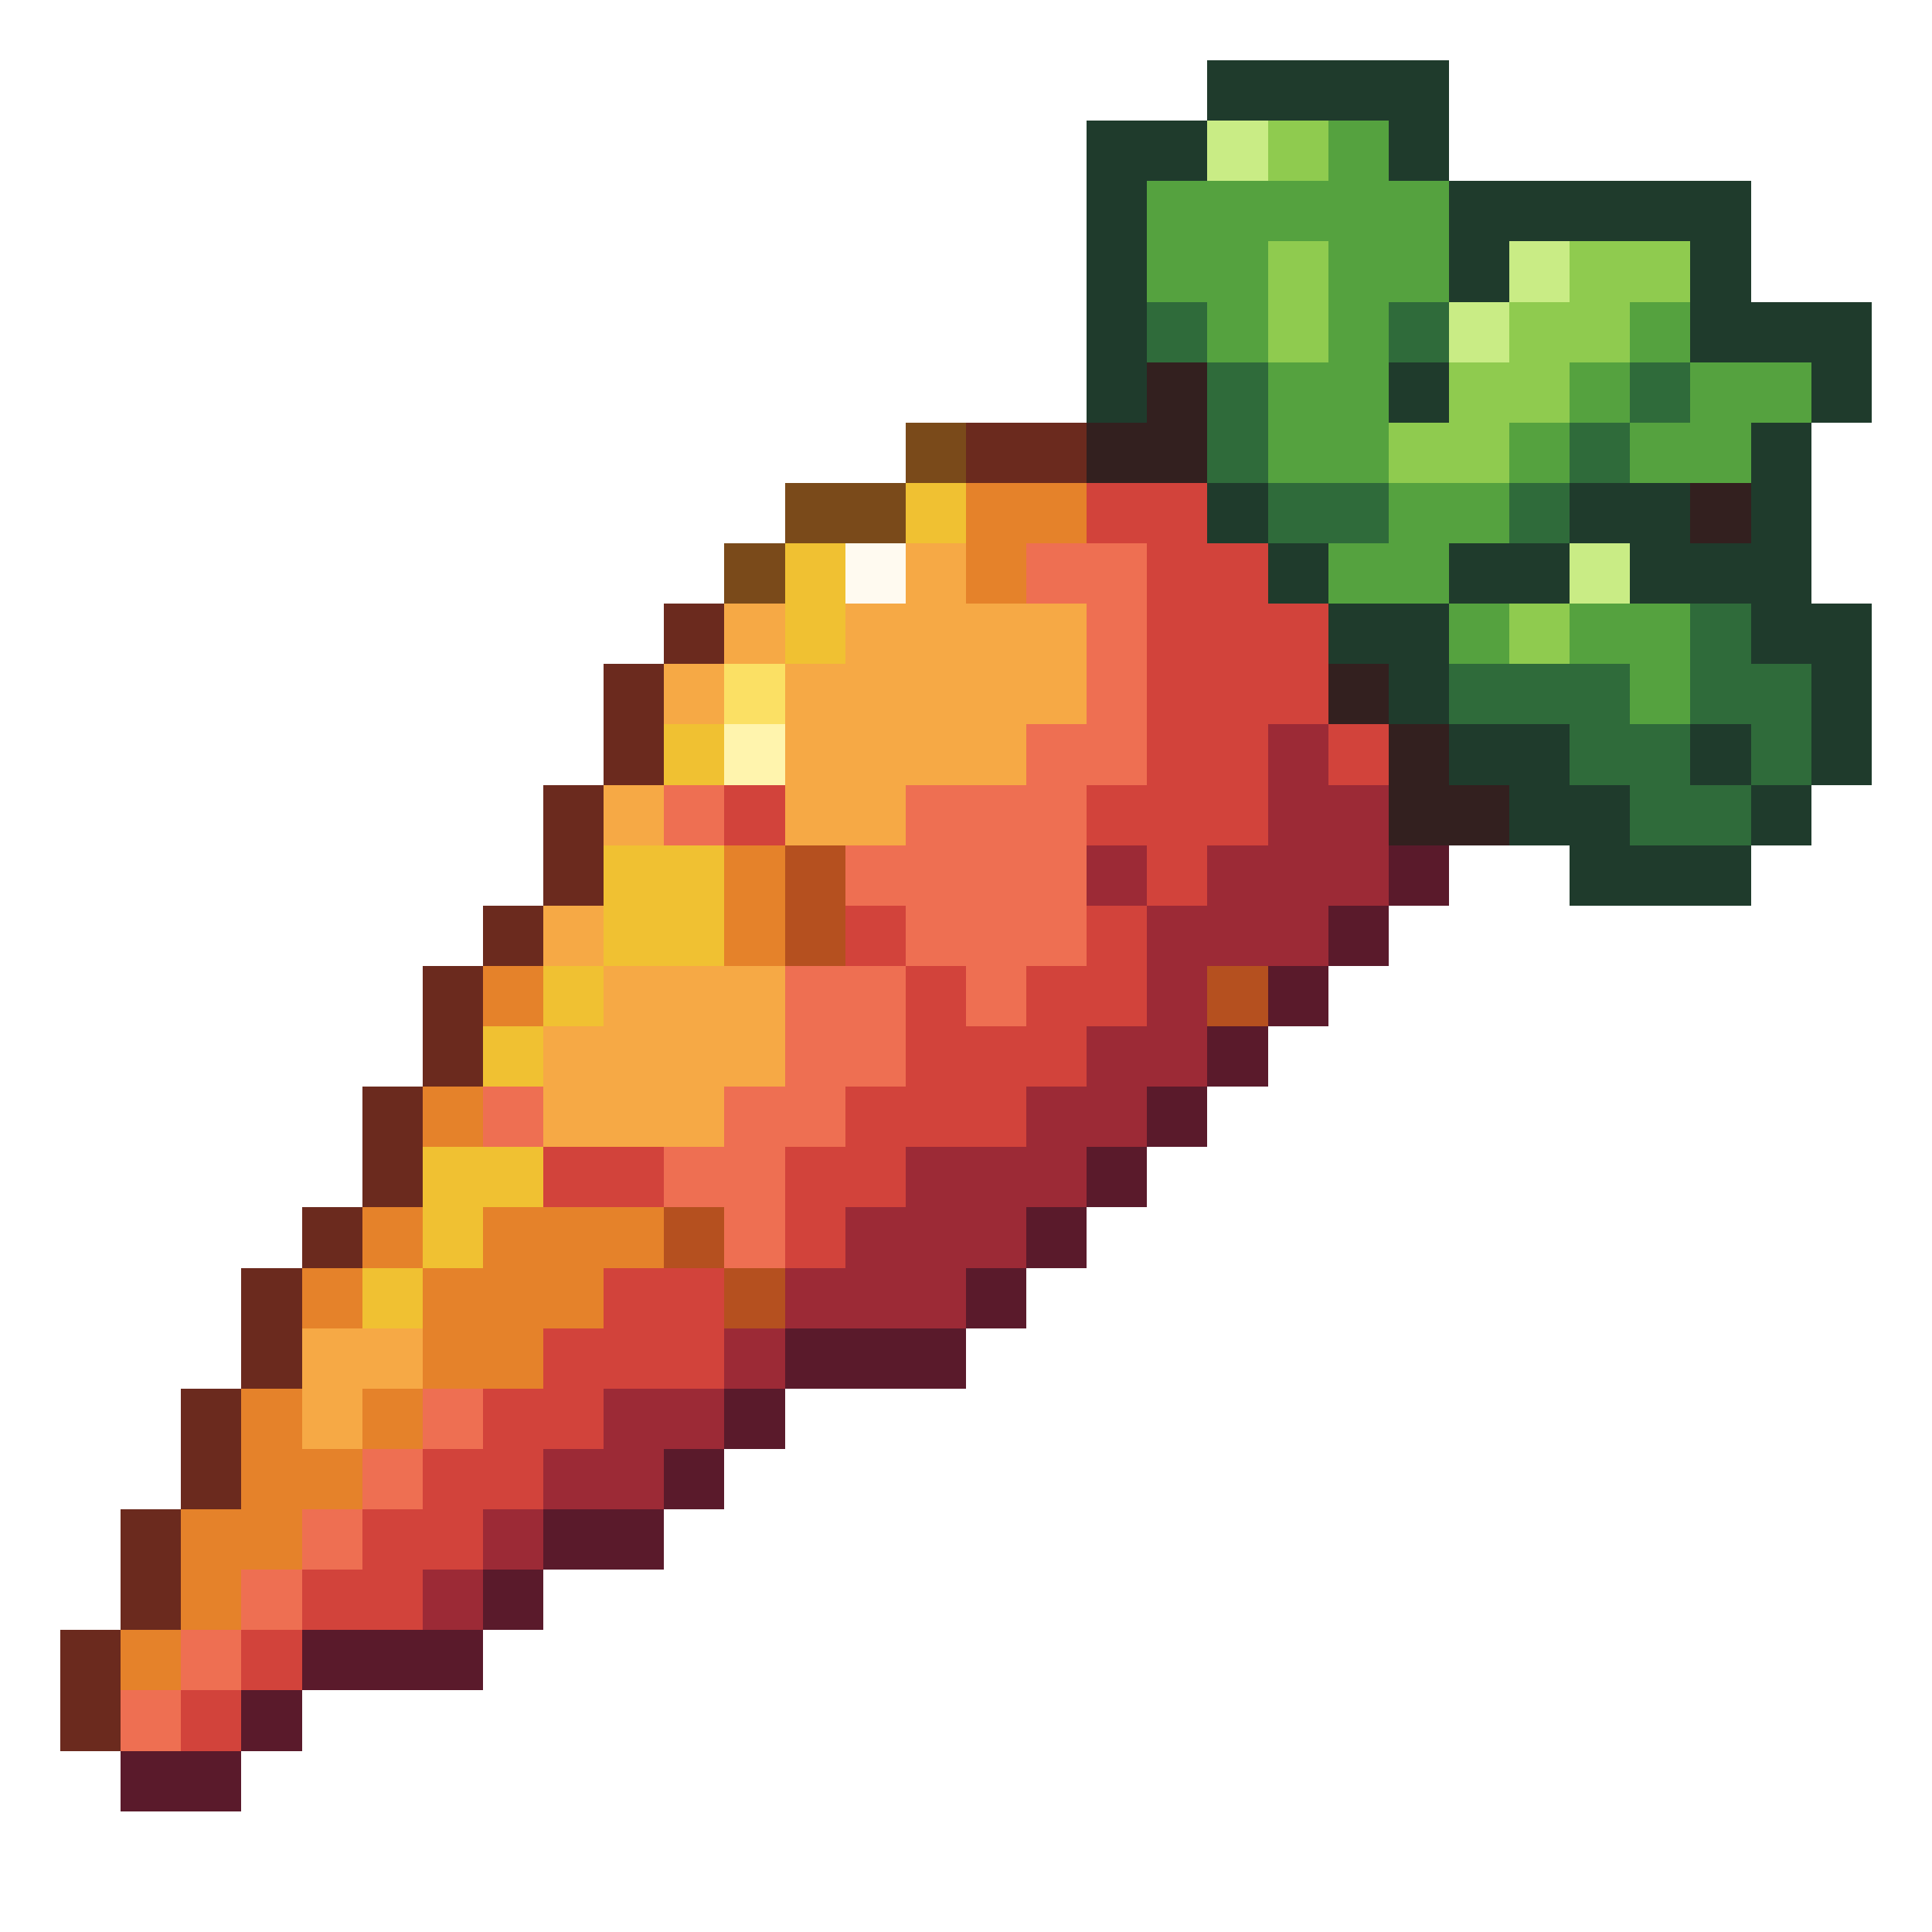
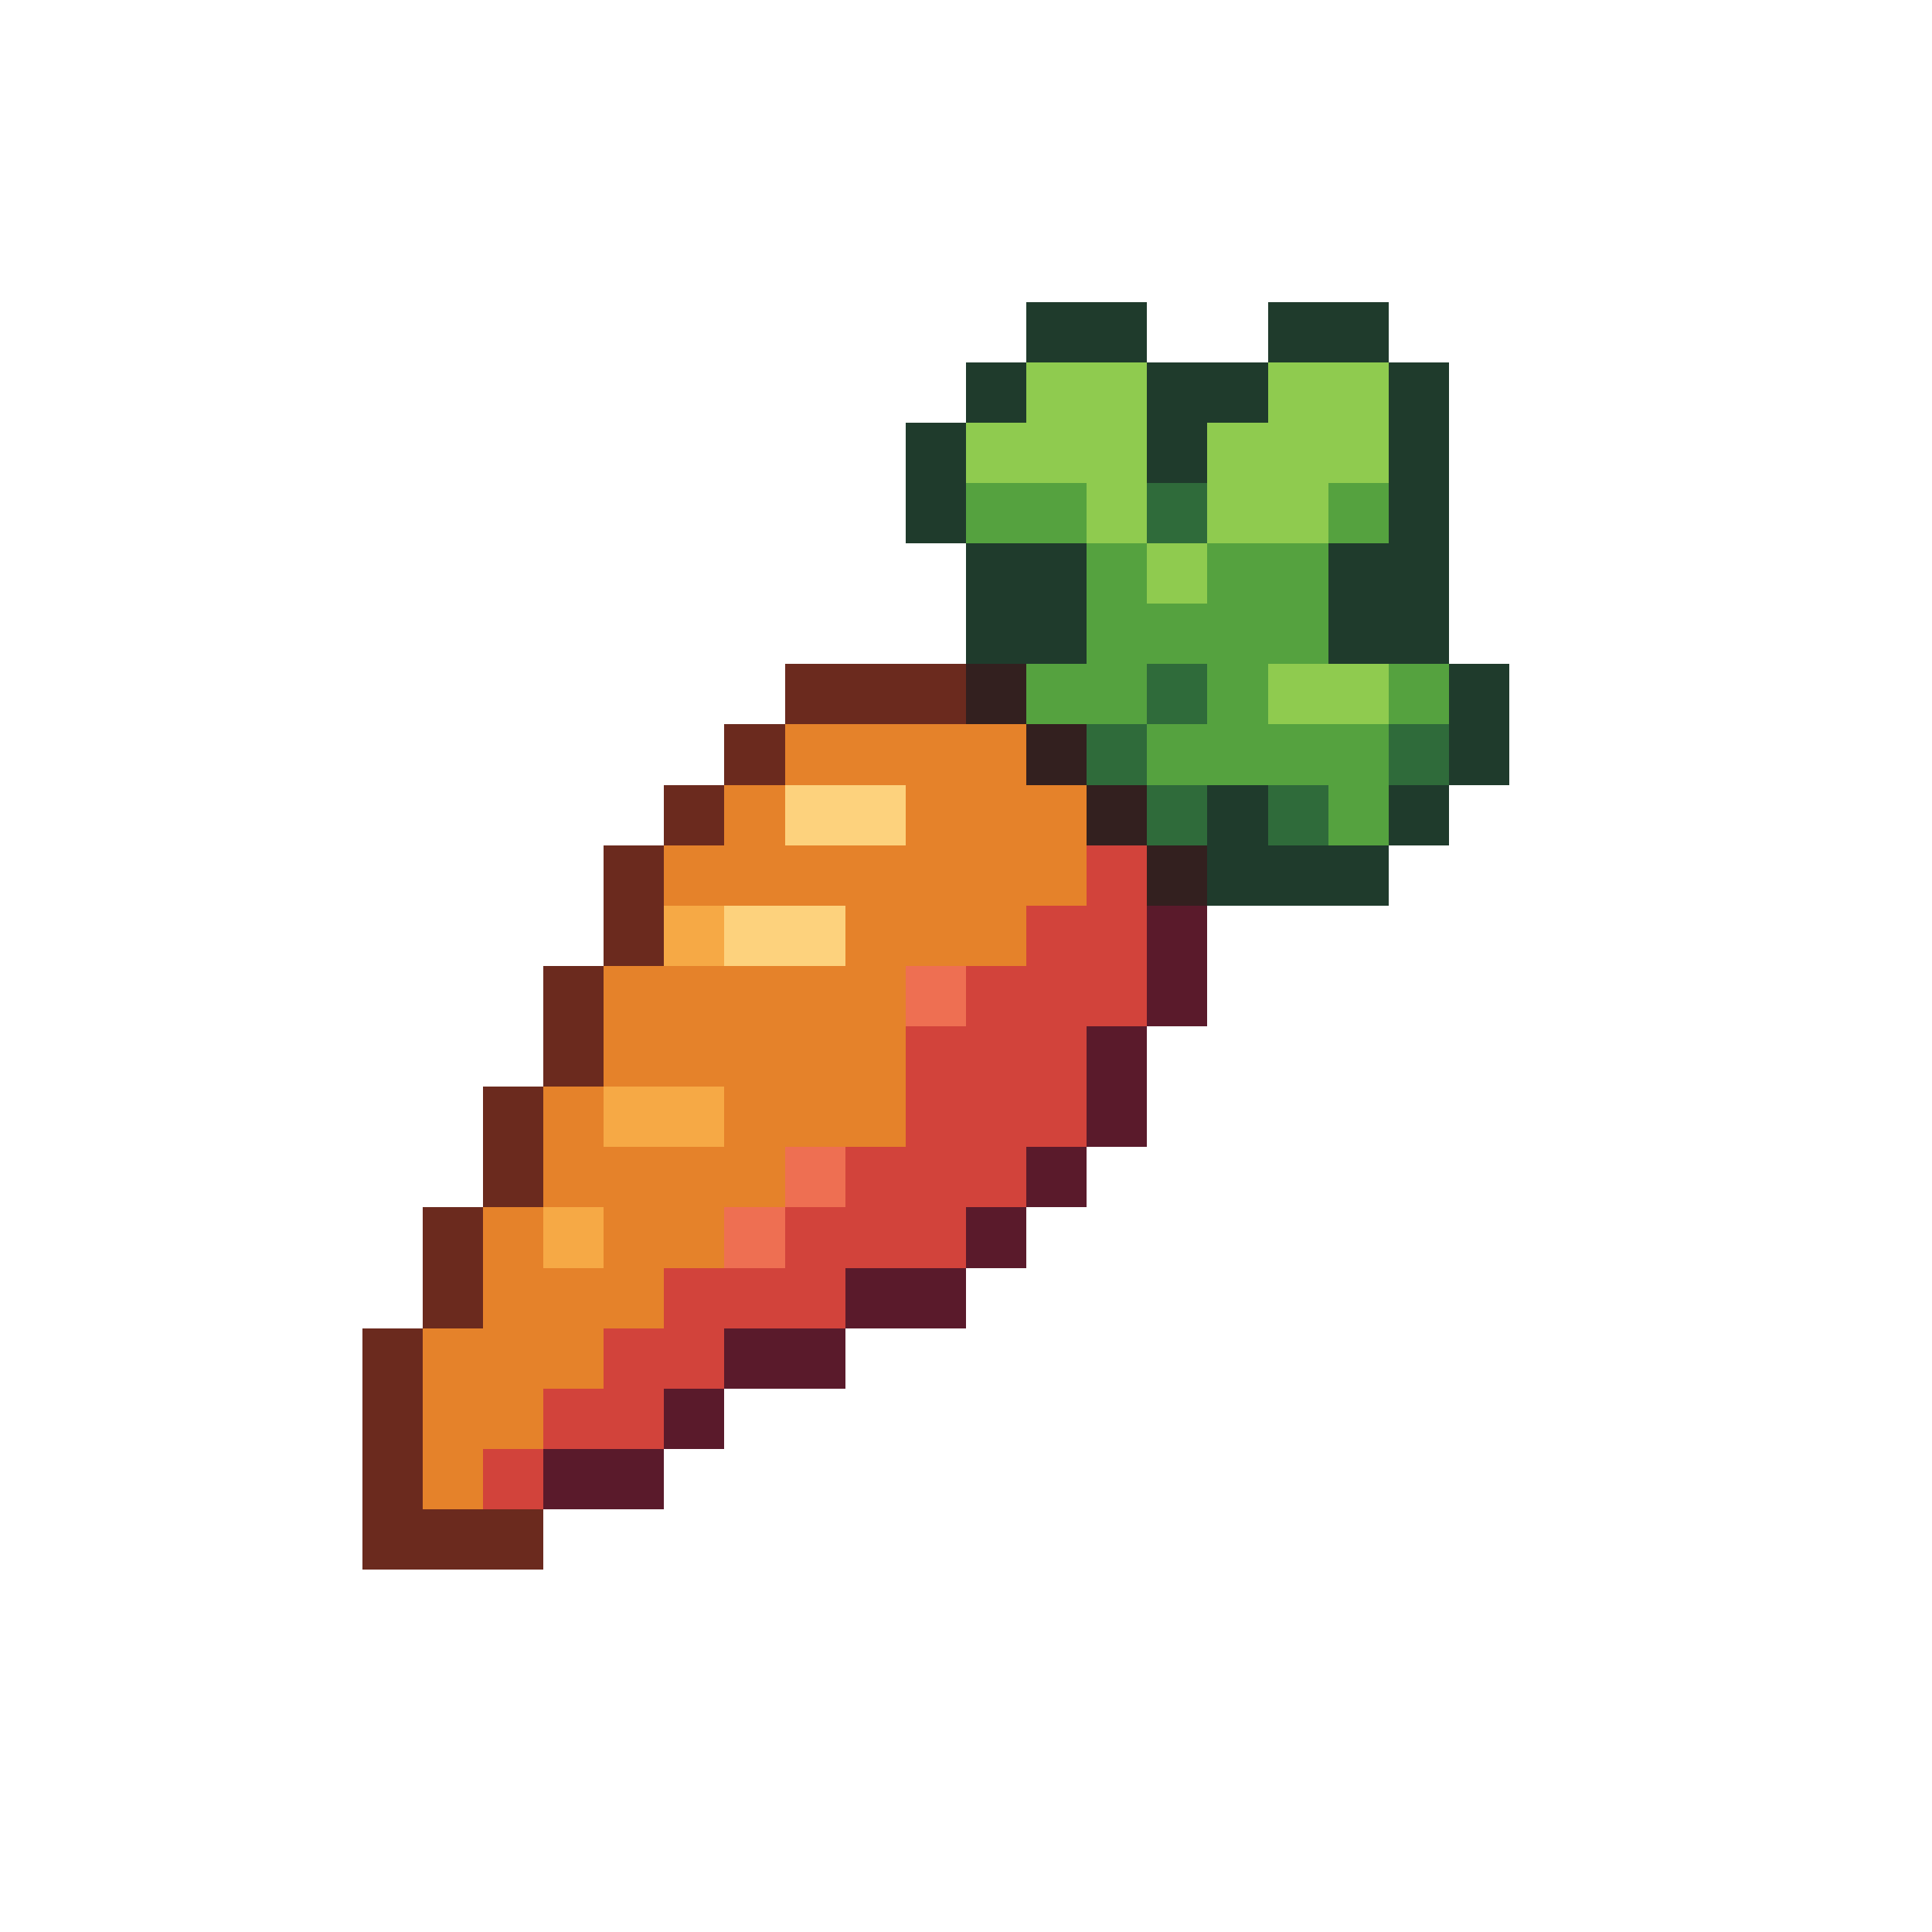
<svg xmlns="http://www.w3.org/2000/svg" width="32" height="32" viewBox="0 0 32 32" shape-rendering="crispEdges">
-   <rect x="20" y="1" width="4" height="1" fill="#1f3b2c" />
-   <rect x="18" y="2" width="2" height="1" fill="#1f3b2c" />
-   <rect x="20" y="2" width="1" height="1" fill="#c9ec85" />
-   <rect x="21" y="2" width="1" height="1" fill="#8fcb4f" />
-   <rect x="22" y="2" width="1" height="1" fill="#55a23f" />
-   <rect x="23" y="2" width="1" height="1" fill="#1f3b2c" />
-   <rect x="18" y="3" width="1" height="1" fill="#1f3b2c" />
-   <rect x="19" y="3" width="5" height="1" fill="#55a23f" />
-   <rect x="24" y="3" width="5" height="1" fill="#1f3b2c" />
-   <rect x="18" y="4" width="1" height="1" fill="#1f3b2c" />
-   <rect x="19" y="4" width="2" height="1" fill="#55a23f" />
-   <rect x="21" y="4" width="1" height="1" fill="#8fcb4f" />
-   <rect x="22" y="4" width="2" height="1" fill="#55a23f" />
-   <rect x="24" y="4" width="1" height="1" fill="#1f3b2c" />
-   <rect x="25" y="4" width="1" height="1" fill="#c9ec85" />
-   <rect x="26" y="4" width="2" height="1" fill="#8fcb4f" />
-   <rect x="28" y="4" width="1" height="1" fill="#1f3b2c" />
-   <rect x="18" y="5" width="1" height="1" fill="#1f3b2c" />
-   <rect x="19" y="5" width="1" height="1" fill="#2f6b3a" />
-   <rect x="20" y="5" width="1" height="1" fill="#55a23f" />
-   <rect x="21" y="5" width="1" height="1" fill="#8fcb4f" />
-   <rect x="22" y="5" width="1" height="1" fill="#55a23f" />
-   <rect x="23" y="5" width="1" height="1" fill="#2f6b3a" />
-   <rect x="24" y="5" width="1" height="1" fill="#c9ec85" />
-   <rect x="25" y="5" width="2" height="1" fill="#8fcb4f" />
-   <rect x="27" y="5" width="1" height="1" fill="#55a23f" />
-   <rect x="28" y="5" width="3" height="1" fill="#1f3b2c" />
-   <rect x="18" y="6" width="1" height="1" fill="#1f3b2c" />
-   <rect x="19" y="6" width="1" height="1" fill="#33201f" />
-   <rect x="20" y="6" width="1" height="1" fill="#2f6b3a" />
-   <rect x="21" y="6" width="2" height="1" fill="#55a23f" />
+   <rect x="17" y="5" width="2" height="1" fill="#1f3b2c" />
+   <rect x="21" y="5" width="2" height="1" fill="#1f3b2c" />
+   <rect x="16" y="6" width="1" height="1" fill="#1f3b2c" />
+   <rect x="17" y="6" width="2" height="1" fill="#8fcb4f" />
+   <rect x="19" y="6" width="2" height="1" fill="#1f3b2c" />
+   <rect x="21" y="6" width="2" height="1" fill="#8fcb4f" />
  <rect x="23" y="6" width="1" height="1" fill="#1f3b2c" />
-   <rect x="24" y="6" width="2" height="1" fill="#8fcb4f" />
-   <rect x="26" y="6" width="1" height="1" fill="#55a23f" />
-   <rect x="27" y="6" width="1" height="1" fill="#2f6b3a" />
-   <rect x="28" y="6" width="2" height="1" fill="#55a23f" />
-   <rect x="30" y="6" width="1" height="1" fill="#1f3b2c" />
-   <rect x="15" y="7" width="1" height="1" fill="#7a4a1a" />
-   <rect x="16" y="7" width="2" height="1" fill="#6b2a1e" />
-   <rect x="18" y="7" width="2" height="1" fill="#33201f" />
-   <rect x="20" y="7" width="1" height="1" fill="#2f6b3a" />
-   <rect x="21" y="7" width="2" height="1" fill="#55a23f" />
-   <rect x="23" y="7" width="2" height="1" fill="#8fcb4f" />
-   <rect x="25" y="7" width="1" height="1" fill="#55a23f" />
-   <rect x="26" y="7" width="1" height="1" fill="#2f6b3a" />
-   <rect x="27" y="7" width="2" height="1" fill="#55a23f" />
-   <rect x="29" y="7" width="1" height="1" fill="#1f3b2c" />
-   <rect x="13" y="8" width="2" height="1" fill="#7a4a1a" />
-   <rect x="15" y="8" width="1" height="1" fill="#f0c132" />
-   <rect x="16" y="8" width="2" height="1" fill="#e5822a" />
-   <rect x="18" y="8" width="2" height="1" fill="#d2433b" />
-   <rect x="20" y="8" width="1" height="1" fill="#1f3b2c" />
-   <rect x="21" y="8" width="2" height="1" fill="#2f6b3a" />
-   <rect x="23" y="8" width="2" height="1" fill="#55a23f" />
-   <rect x="25" y="8" width="1" height="1" fill="#2f6b3a" />
-   <rect x="26" y="8" width="2" height="1" fill="#1f3b2c" />
-   <rect x="28" y="8" width="1" height="1" fill="#33201f" />
-   <rect x="29" y="8" width="1" height="1" fill="#1f3b2c" />
-   <rect x="12" y="9" width="1" height="1" fill="#7a4a1a" />
-   <rect x="13" y="9" width="1" height="1" fill="#f0c132" />
-   <rect x="14" y="9" width="1" height="1" fill="#fffaf0" />
-   <rect x="15" y="9" width="1" height="1" fill="#f6a945" />
-   <rect x="16" y="9" width="1" height="1" fill="#e5822a" />
-   <rect x="17" y="9" width="2" height="1" fill="#ee6f52" />
-   <rect x="19" y="9" width="2" height="1" fill="#d2433b" />
-   <rect x="21" y="9" width="1" height="1" fill="#1f3b2c" />
-   <rect x="22" y="9" width="2" height="1" fill="#55a23f" />
-   <rect x="24" y="9" width="2" height="1" fill="#1f3b2c" />
-   <rect x="26" y="9" width="1" height="1" fill="#c9ec85" />
-   <rect x="27" y="9" width="3" height="1" fill="#1f3b2c" />
-   <rect x="11" y="10" width="1" height="1" fill="#6b2a1e" />
-   <rect x="12" y="10" width="1" height="1" fill="#f6a945" />
-   <rect x="13" y="10" width="1" height="1" fill="#f0c132" />
-   <rect x="14" y="10" width="4" height="1" fill="#f6a945" />
-   <rect x="18" y="10" width="1" height="1" fill="#ee6f52" />
-   <rect x="19" y="10" width="3" height="1" fill="#d2433b" />
+   <rect x="15" y="7" width="1" height="1" fill="#1f3b2c" />
+   <rect x="16" y="7" width="3" height="1" fill="#8fcb4f" />
+   <rect x="19" y="7" width="1" height="1" fill="#1f3b2c" />
+   <rect x="20" y="7" width="3" height="1" fill="#8fcb4f" />
+   <rect x="23" y="7" width="1" height="1" fill="#1f3b2c" />
+   <rect x="15" y="8" width="1" height="1" fill="#1f3b2c" />
+   <rect x="16" y="8" width="2" height="1" fill="#55a23f" />
+   <rect x="18" y="8" width="1" height="1" fill="#8fcb4f" />
+   <rect x="19" y="8" width="1" height="1" fill="#2f6b3a" />
+   <rect x="20" y="8" width="2" height="1" fill="#8fcb4f" />
+   <rect x="22" y="8" width="1" height="1" fill="#55a23f" />
+   <rect x="23" y="8" width="1" height="1" fill="#1f3b2c" />
+   <rect x="16" y="9" width="2" height="1" fill="#1f3b2c" />
+   <rect x="18" y="9" width="1" height="1" fill="#55a23f" />
+   <rect x="19" y="9" width="1" height="1" fill="#8fcb4f" />
+   <rect x="20" y="9" width="2" height="1" fill="#55a23f" />
+   <rect x="22" y="9" width="2" height="1" fill="#1f3b2c" />
+   <rect x="16" y="10" width="2" height="1" fill="#1f3b2c" />
+   <rect x="18" y="10" width="4" height="1" fill="#55a23f" />
  <rect x="22" y="10" width="2" height="1" fill="#1f3b2c" />
-   <rect x="24" y="10" width="1" height="1" fill="#55a23f" />
-   <rect x="25" y="10" width="1" height="1" fill="#8fcb4f" />
-   <rect x="26" y="10" width="2" height="1" fill="#55a23f" />
-   <rect x="28" y="10" width="1" height="1" fill="#2f6b3a" />
-   <rect x="29" y="10" width="2" height="1" fill="#1f3b2c" />
-   <rect x="10" y="11" width="1" height="1" fill="#6b2a1e" />
-   <rect x="11" y="11" width="1" height="1" fill="#f6a945" />
-   <rect x="12" y="11" width="1" height="1" fill="#fbe064" />
-   <rect x="13" y="11" width="5" height="1" fill="#f6a945" />
-   <rect x="18" y="11" width="1" height="1" fill="#ee6f52" />
-   <rect x="19" y="11" width="3" height="1" fill="#d2433b" />
-   <rect x="22" y="11" width="1" height="1" fill="#33201f" />
-   <rect x="23" y="11" width="1" height="1" fill="#1f3b2c" />
-   <rect x="24" y="11" width="3" height="1" fill="#2f6b3a" />
-   <rect x="27" y="11" width="1" height="1" fill="#55a23f" />
-   <rect x="28" y="11" width="2" height="1" fill="#2f6b3a" />
-   <rect x="30" y="11" width="1" height="1" fill="#1f3b2c" />
-   <rect x="10" y="12" width="1" height="1" fill="#6b2a1e" />
-   <rect x="11" y="12" width="1" height="1" fill="#f0c132" />
-   <rect x="12" y="12" width="1" height="1" fill="#fff4ad" />
-   <rect x="13" y="12" width="4" height="1" fill="#f6a945" />
-   <rect x="17" y="12" width="2" height="1" fill="#ee6f52" />
-   <rect x="19" y="12" width="2" height="1" fill="#d2433b" />
-   <rect x="21" y="12" width="1" height="1" fill="#9c2a36" />
-   <rect x="22" y="12" width="1" height="1" fill="#d2433b" />
-   <rect x="23" y="12" width="1" height="1" fill="#33201f" />
-   <rect x="24" y="12" width="2" height="1" fill="#1f3b2c" />
-   <rect x="26" y="12" width="2" height="1" fill="#2f6b3a" />
-   <rect x="28" y="12" width="1" height="1" fill="#1f3b2c" />
-   <rect x="29" y="12" width="1" height="1" fill="#2f6b3a" />
-   <rect x="30" y="12" width="1" height="1" fill="#1f3b2c" />
-   <rect x="9" y="13" width="1" height="1" fill="#6b2a1e" />
-   <rect x="10" y="13" width="1" height="1" fill="#f6a945" />
-   <rect x="11" y="13" width="1" height="1" fill="#ee6f52" />
-   <rect x="12" y="13" width="1" height="1" fill="#d2433b" />
-   <rect x="13" y="13" width="2" height="1" fill="#f6a945" />
-   <rect x="15" y="13" width="3" height="1" fill="#ee6f52" />
-   <rect x="18" y="13" width="3" height="1" fill="#d2433b" />
-   <rect x="21" y="13" width="2" height="1" fill="#9c2a36" />
-   <rect x="23" y="13" width="2" height="1" fill="#33201f" />
-   <rect x="25" y="13" width="2" height="1" fill="#1f3b2c" />
-   <rect x="27" y="13" width="2" height="1" fill="#2f6b3a" />
-   <rect x="29" y="13" width="1" height="1" fill="#1f3b2c" />
-   <rect x="9" y="14" width="1" height="1" fill="#6b2a1e" />
-   <rect x="10" y="14" width="2" height="1" fill="#f0c132" />
-   <rect x="12" y="14" width="1" height="1" fill="#e5822a" />
-   <rect x="13" y="14" width="1" height="1" fill="#b5501f" />
-   <rect x="14" y="14" width="4" height="1" fill="#ee6f52" />
-   <rect x="18" y="14" width="1" height="1" fill="#9c2a36" />
-   <rect x="19" y="14" width="1" height="1" fill="#d2433b" />
-   <rect x="20" y="14" width="3" height="1" fill="#9c2a36" />
-   <rect x="23" y="14" width="1" height="1" fill="#5a1a2b" />
-   <rect x="26" y="14" width="3" height="1" fill="#1f3b2c" />
-   <rect x="8" y="15" width="1" height="1" fill="#6b2a1e" />
-   <rect x="9" y="15" width="1" height="1" fill="#f6a945" />
-   <rect x="10" y="15" width="2" height="1" fill="#f0c132" />
-   <rect x="12" y="15" width="1" height="1" fill="#e5822a" />
-   <rect x="13" y="15" width="1" height="1" fill="#b5501f" />
-   <rect x="14" y="15" width="1" height="1" fill="#d2433b" />
-   <rect x="15" y="15" width="3" height="1" fill="#ee6f52" />
-   <rect x="18" y="15" width="1" height="1" fill="#d2433b" />
-   <rect x="19" y="15" width="3" height="1" fill="#9c2a36" />
-   <rect x="22" y="15" width="1" height="1" fill="#5a1a2b" />
-   <rect x="7" y="16" width="1" height="1" fill="#6b2a1e" />
-   <rect x="8" y="16" width="1" height="1" fill="#e5822a" />
-   <rect x="9" y="16" width="1" height="1" fill="#f0c132" />
-   <rect x="10" y="16" width="3" height="1" fill="#f6a945" />
-   <rect x="13" y="16" width="2" height="1" fill="#ee6f52" />
-   <rect x="15" y="16" width="1" height="1" fill="#d2433b" />
-   <rect x="16" y="16" width="1" height="1" fill="#ee6f52" />
-   <rect x="17" y="16" width="2" height="1" fill="#d2433b" />
-   <rect x="19" y="16" width="1" height="1" fill="#9c2a36" />
-   <rect x="20" y="16" width="1" height="1" fill="#b5501f" />
-   <rect x="21" y="16" width="1" height="1" fill="#5a1a2b" />
-   <rect x="7" y="17" width="1" height="1" fill="#6b2a1e" />
-   <rect x="8" y="17" width="1" height="1" fill="#f0c132" />
-   <rect x="9" y="17" width="4" height="1" fill="#f6a945" />
-   <rect x="13" y="17" width="2" height="1" fill="#ee6f52" />
+   <rect x="13" y="11" width="3" height="1" fill="#6b2a1e" />
+   <rect x="16" y="11" width="1" height="1" fill="#33201f" />
+   <rect x="17" y="11" width="2" height="1" fill="#55a23f" />
+   <rect x="19" y="11" width="1" height="1" fill="#2f6b3a" />
+   <rect x="20" y="11" width="1" height="1" fill="#55a23f" />
+   <rect x="21" y="11" width="2" height="1" fill="#8fcb4f" />
+   <rect x="23" y="11" width="1" height="1" fill="#55a23f" />
+   <rect x="24" y="11" width="1" height="1" fill="#1f3b2c" />
+   <rect x="12" y="12" width="1" height="1" fill="#6b2a1e" />
+   <rect x="13" y="12" width="4" height="1" fill="#e5822a" />
+   <rect x="17" y="12" width="1" height="1" fill="#33201f" />
+   <rect x="18" y="12" width="1" height="1" fill="#2f6b3a" />
+   <rect x="19" y="12" width="4" height="1" fill="#55a23f" />
+   <rect x="23" y="12" width="1" height="1" fill="#2f6b3a" />
+   <rect x="24" y="12" width="1" height="1" fill="#1f3b2c" />
+   <rect x="11" y="13" width="1" height="1" fill="#6b2a1e" />
+   <rect x="12" y="13" width="1" height="1" fill="#e5822a" />
+   <rect x="13" y="13" width="2" height="1" fill="#fdd27d" />
+   <rect x="15" y="13" width="3" height="1" fill="#e5822a" />
+   <rect x="18" y="13" width="1" height="1" fill="#33201f" />
+   <rect x="19" y="13" width="1" height="1" fill="#2f6b3a" />
+   <rect x="20" y="13" width="1" height="1" fill="#1f3b2c" />
+   <rect x="21" y="13" width="1" height="1" fill="#2f6b3a" />
+   <rect x="22" y="13" width="1" height="1" fill="#55a23f" />
+   <rect x="23" y="13" width="1" height="1" fill="#1f3b2c" />
+   <rect x="10" y="14" width="1" height="1" fill="#6b2a1e" />
+   <rect x="11" y="14" width="7" height="1" fill="#e5822a" />
+   <rect x="18" y="14" width="1" height="1" fill="#d2433b" />
+   <rect x="19" y="14" width="1" height="1" fill="#33201f" />
+   <rect x="20" y="14" width="3" height="1" fill="#1f3b2c" />
+   <rect x="10" y="15" width="1" height="1" fill="#6b2a1e" />
+   <rect x="11" y="15" width="1" height="1" fill="#f6a945" />
+   <rect x="12" y="15" width="2" height="1" fill="#fdd27d" />
+   <rect x="14" y="15" width="3" height="1" fill="#e5822a" />
+   <rect x="17" y="15" width="2" height="1" fill="#d2433b" />
+   <rect x="19" y="15" width="1" height="1" fill="#5a1a2b" />
+   <rect x="9" y="16" width="1" height="1" fill="#6b2a1e" />
+   <rect x="10" y="16" width="5" height="1" fill="#e5822a" />
+   <rect x="15" y="16" width="1" height="1" fill="#ee6f52" />
+   <rect x="16" y="16" width="3" height="1" fill="#d2433b" />
+   <rect x="19" y="16" width="1" height="1" fill="#5a1a2b" />
+   <rect x="9" y="17" width="1" height="1" fill="#6b2a1e" />
+   <rect x="10" y="17" width="5" height="1" fill="#e5822a" />
  <rect x="15" y="17" width="3" height="1" fill="#d2433b" />
-   <rect x="18" y="17" width="2" height="1" fill="#9c2a36" />
-   <rect x="20" y="17" width="1" height="1" fill="#5a1a2b" />
-   <rect x="6" y="18" width="1" height="1" fill="#6b2a1e" />
-   <rect x="7" y="18" width="1" height="1" fill="#e5822a" />
-   <rect x="8" y="18" width="1" height="1" fill="#ee6f52" />
-   <rect x="9" y="18" width="3" height="1" fill="#f6a945" />
-   <rect x="12" y="18" width="2" height="1" fill="#ee6f52" />
-   <rect x="14" y="18" width="3" height="1" fill="#d2433b" />
-   <rect x="17" y="18" width="2" height="1" fill="#9c2a36" />
-   <rect x="19" y="18" width="1" height="1" fill="#5a1a2b" />
-   <rect x="6" y="19" width="1" height="1" fill="#6b2a1e" />
-   <rect x="7" y="19" width="2" height="1" fill="#f0c132" />
-   <rect x="9" y="19" width="2" height="1" fill="#d2433b" />
-   <rect x="11" y="19" width="2" height="1" fill="#ee6f52" />
-   <rect x="13" y="19" width="2" height="1" fill="#d2433b" />
-   <rect x="15" y="19" width="3" height="1" fill="#9c2a36" />
-   <rect x="18" y="19" width="1" height="1" fill="#5a1a2b" />
-   <rect x="5" y="20" width="1" height="1" fill="#6b2a1e" />
-   <rect x="6" y="20" width="1" height="1" fill="#e5822a" />
-   <rect x="7" y="20" width="1" height="1" fill="#f0c132" />
-   <rect x="8" y="20" width="3" height="1" fill="#e5822a" />
-   <rect x="11" y="20" width="1" height="1" fill="#b5501f" />
+   <rect x="18" y="17" width="1" height="1" fill="#5a1a2b" />
+   <rect x="8" y="18" width="1" height="1" fill="#6b2a1e" />
+   <rect x="9" y="18" width="1" height="1" fill="#e5822a" />
+   <rect x="10" y="18" width="2" height="1" fill="#f6a945" />
+   <rect x="12" y="18" width="3" height="1" fill="#e5822a" />
+   <rect x="15" y="18" width="3" height="1" fill="#d2433b" />
+   <rect x="18" y="18" width="1" height="1" fill="#5a1a2b" />
+   <rect x="8" y="19" width="1" height="1" fill="#6b2a1e" />
+   <rect x="9" y="19" width="4" height="1" fill="#e5822a" />
+   <rect x="13" y="19" width="1" height="1" fill="#ee6f52" />
+   <rect x="14" y="19" width="3" height="1" fill="#d2433b" />
+   <rect x="17" y="19" width="1" height="1" fill="#5a1a2b" />
+   <rect x="7" y="20" width="1" height="1" fill="#6b2a1e" />
+   <rect x="8" y="20" width="1" height="1" fill="#e5822a" />
+   <rect x="9" y="20" width="1" height="1" fill="#f6a945" />
+   <rect x="10" y="20" width="2" height="1" fill="#e5822a" />
  <rect x="12" y="20" width="1" height="1" fill="#ee6f52" />
-   <rect x="13" y="20" width="1" height="1" fill="#d2433b" />
-   <rect x="14" y="20" width="3" height="1" fill="#9c2a36" />
-   <rect x="17" y="20" width="1" height="1" fill="#5a1a2b" />
-   <rect x="4" y="21" width="1" height="1" fill="#6b2a1e" />
-   <rect x="5" y="21" width="1" height="1" fill="#e5822a" />
-   <rect x="6" y="21" width="1" height="1" fill="#f0c132" />
-   <rect x="7" y="21" width="3" height="1" fill="#e5822a" />
-   <rect x="10" y="21" width="2" height="1" fill="#d2433b" />
-   <rect x="12" y="21" width="1" height="1" fill="#b5501f" />
-   <rect x="13" y="21" width="3" height="1" fill="#9c2a36" />
-   <rect x="16" y="21" width="1" height="1" fill="#5a1a2b" />
-   <rect x="4" y="22" width="1" height="1" fill="#6b2a1e" />
-   <rect x="5" y="22" width="2" height="1" fill="#f6a945" />
-   <rect x="7" y="22" width="2" height="1" fill="#e5822a" />
-   <rect x="9" y="22" width="3" height="1" fill="#d2433b" />
-   <rect x="12" y="22" width="1" height="1" fill="#9c2a36" />
-   <rect x="13" y="22" width="3" height="1" fill="#5a1a2b" />
-   <rect x="3" y="23" width="1" height="1" fill="#6b2a1e" />
-   <rect x="4" y="23" width="1" height="1" fill="#e5822a" />
-   <rect x="5" y="23" width="1" height="1" fill="#f6a945" />
-   <rect x="6" y="23" width="1" height="1" fill="#e5822a" />
-   <rect x="7" y="23" width="1" height="1" fill="#ee6f52" />
-   <rect x="8" y="23" width="2" height="1" fill="#d2433b" />
-   <rect x="10" y="23" width="2" height="1" fill="#9c2a36" />
-   <rect x="12" y="23" width="1" height="1" fill="#5a1a2b" />
-   <rect x="3" y="24" width="1" height="1" fill="#6b2a1e" />
-   <rect x="4" y="24" width="2" height="1" fill="#e5822a" />
-   <rect x="6" y="24" width="1" height="1" fill="#ee6f52" />
-   <rect x="7" y="24" width="2" height="1" fill="#d2433b" />
-   <rect x="9" y="24" width="2" height="1" fill="#9c2a36" />
-   <rect x="11" y="24" width="1" height="1" fill="#5a1a2b" />
-   <rect x="2" y="25" width="1" height="1" fill="#6b2a1e" />
-   <rect x="3" y="25" width="2" height="1" fill="#e5822a" />
-   <rect x="5" y="25" width="1" height="1" fill="#ee6f52" />
-   <rect x="6" y="25" width="2" height="1" fill="#d2433b" />
-   <rect x="8" y="25" width="1" height="1" fill="#9c2a36" />
-   <rect x="9" y="25" width="2" height="1" fill="#5a1a2b" />
-   <rect x="2" y="26" width="1" height="1" fill="#6b2a1e" />
-   <rect x="3" y="26" width="1" height="1" fill="#e5822a" />
-   <rect x="4" y="26" width="1" height="1" fill="#ee6f52" />
-   <rect x="5" y="26" width="2" height="1" fill="#d2433b" />
-   <rect x="7" y="26" width="1" height="1" fill="#9c2a36" />
-   <rect x="8" y="26" width="1" height="1" fill="#5a1a2b" />
-   <rect x="1" y="27" width="1" height="1" fill="#6b2a1e" />
-   <rect x="2" y="27" width="1" height="1" fill="#e5822a" />
-   <rect x="3" y="27" width="1" height="1" fill="#ee6f52" />
-   <rect x="4" y="27" width="1" height="1" fill="#d2433b" />
-   <rect x="5" y="27" width="3" height="1" fill="#5a1a2b" />
-   <rect x="1" y="28" width="1" height="1" fill="#6b2a1e" />
-   <rect x="2" y="28" width="1" height="1" fill="#ee6f52" />
-   <rect x="3" y="28" width="1" height="1" fill="#d2433b" />
-   <rect x="4" y="28" width="1" height="1" fill="#5a1a2b" />
-   <rect x="2" y="29" width="2" height="1" fill="#5a1a2b" />
+   <rect x="13" y="20" width="3" height="1" fill="#d2433b" />
+   <rect x="16" y="20" width="1" height="1" fill="#5a1a2b" />
+   <rect x="7" y="21" width="1" height="1" fill="#6b2a1e" />
+   <rect x="8" y="21" width="3" height="1" fill="#e5822a" />
+   <rect x="11" y="21" width="3" height="1" fill="#d2433b" />
+   <rect x="14" y="21" width="2" height="1" fill="#5a1a2b" />
+   <rect x="6" y="22" width="1" height="1" fill="#6b2a1e" />
+   <rect x="7" y="22" width="3" height="1" fill="#e5822a" />
+   <rect x="10" y="22" width="2" height="1" fill="#d2433b" />
+   <rect x="12" y="22" width="2" height="1" fill="#5a1a2b" />
+   <rect x="6" y="23" width="1" height="1" fill="#6b2a1e" />
+   <rect x="7" y="23" width="2" height="1" fill="#e5822a" />
+   <rect x="9" y="23" width="2" height="1" fill="#d2433b" />
+   <rect x="11" y="23" width="1" height="1" fill="#5a1a2b" />
+   <rect x="6" y="24" width="1" height="1" fill="#6b2a1e" />
+   <rect x="7" y="24" width="1" height="1" fill="#e5822a" />
+   <rect x="8" y="24" width="1" height="1" fill="#d2433b" />
+   <rect x="9" y="24" width="2" height="1" fill="#5a1a2b" />
+   <rect x="6" y="25" width="3" height="1" fill="#6b2a1e" />
</svg>
